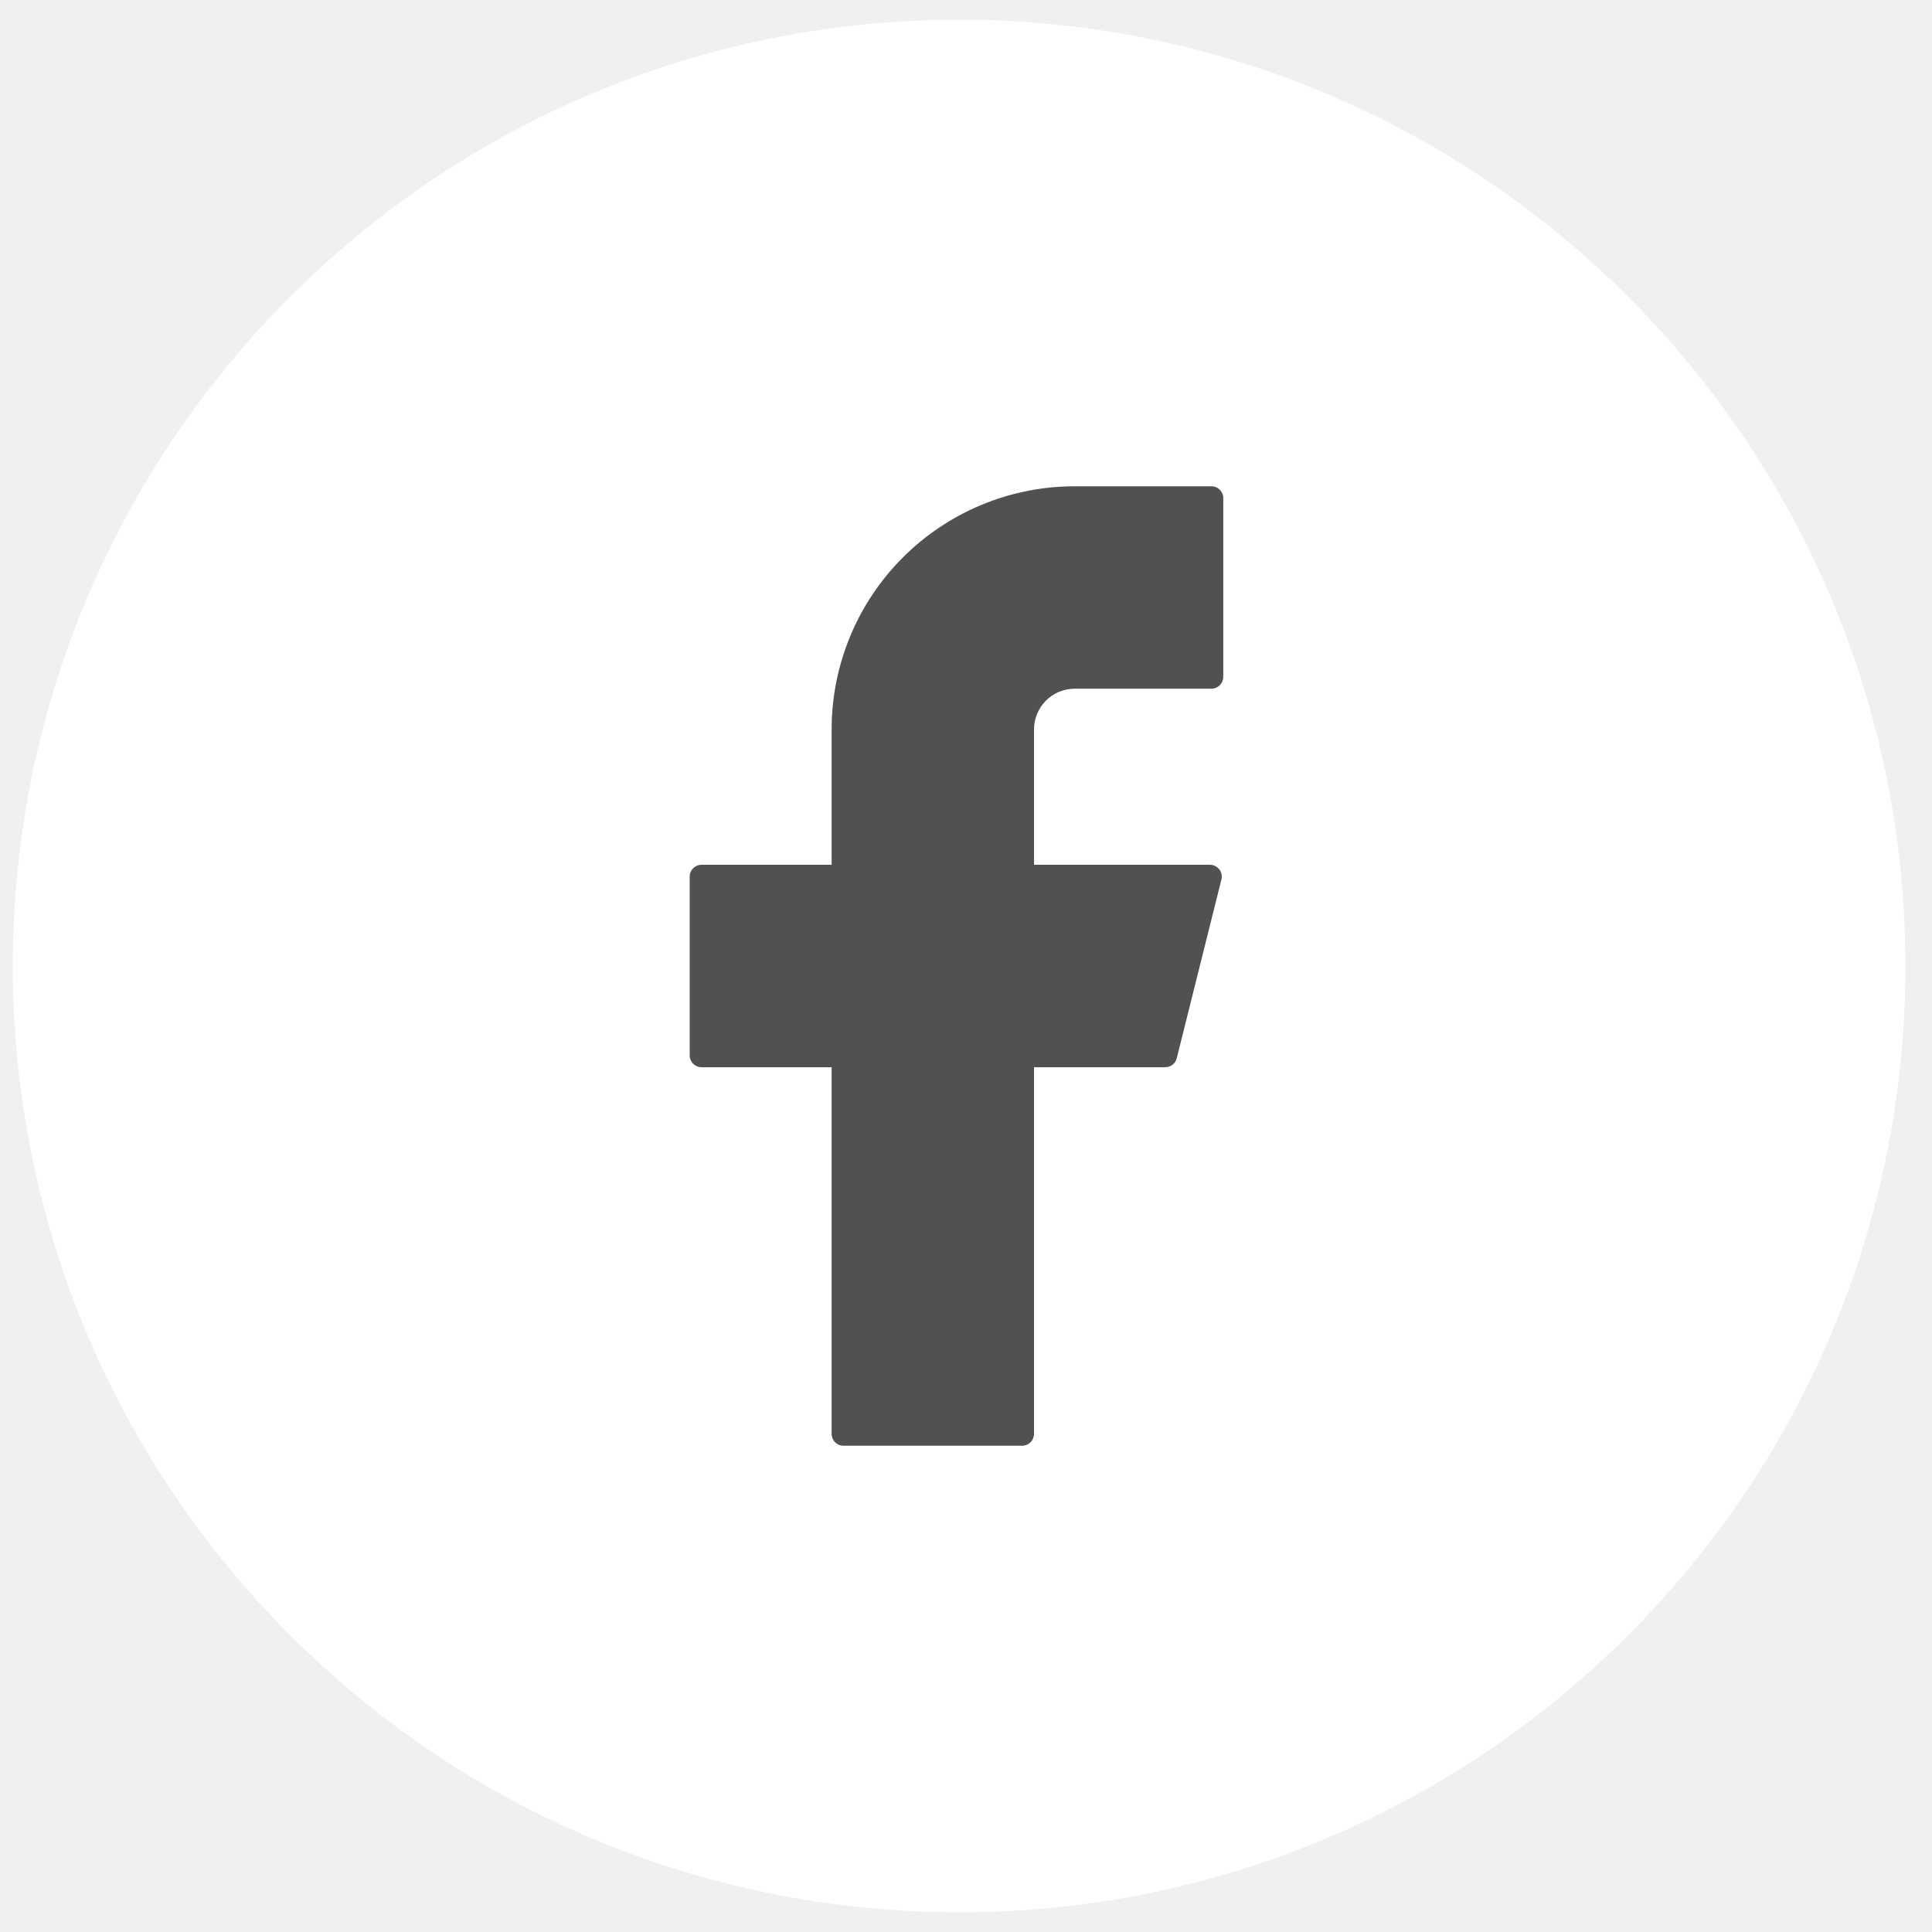
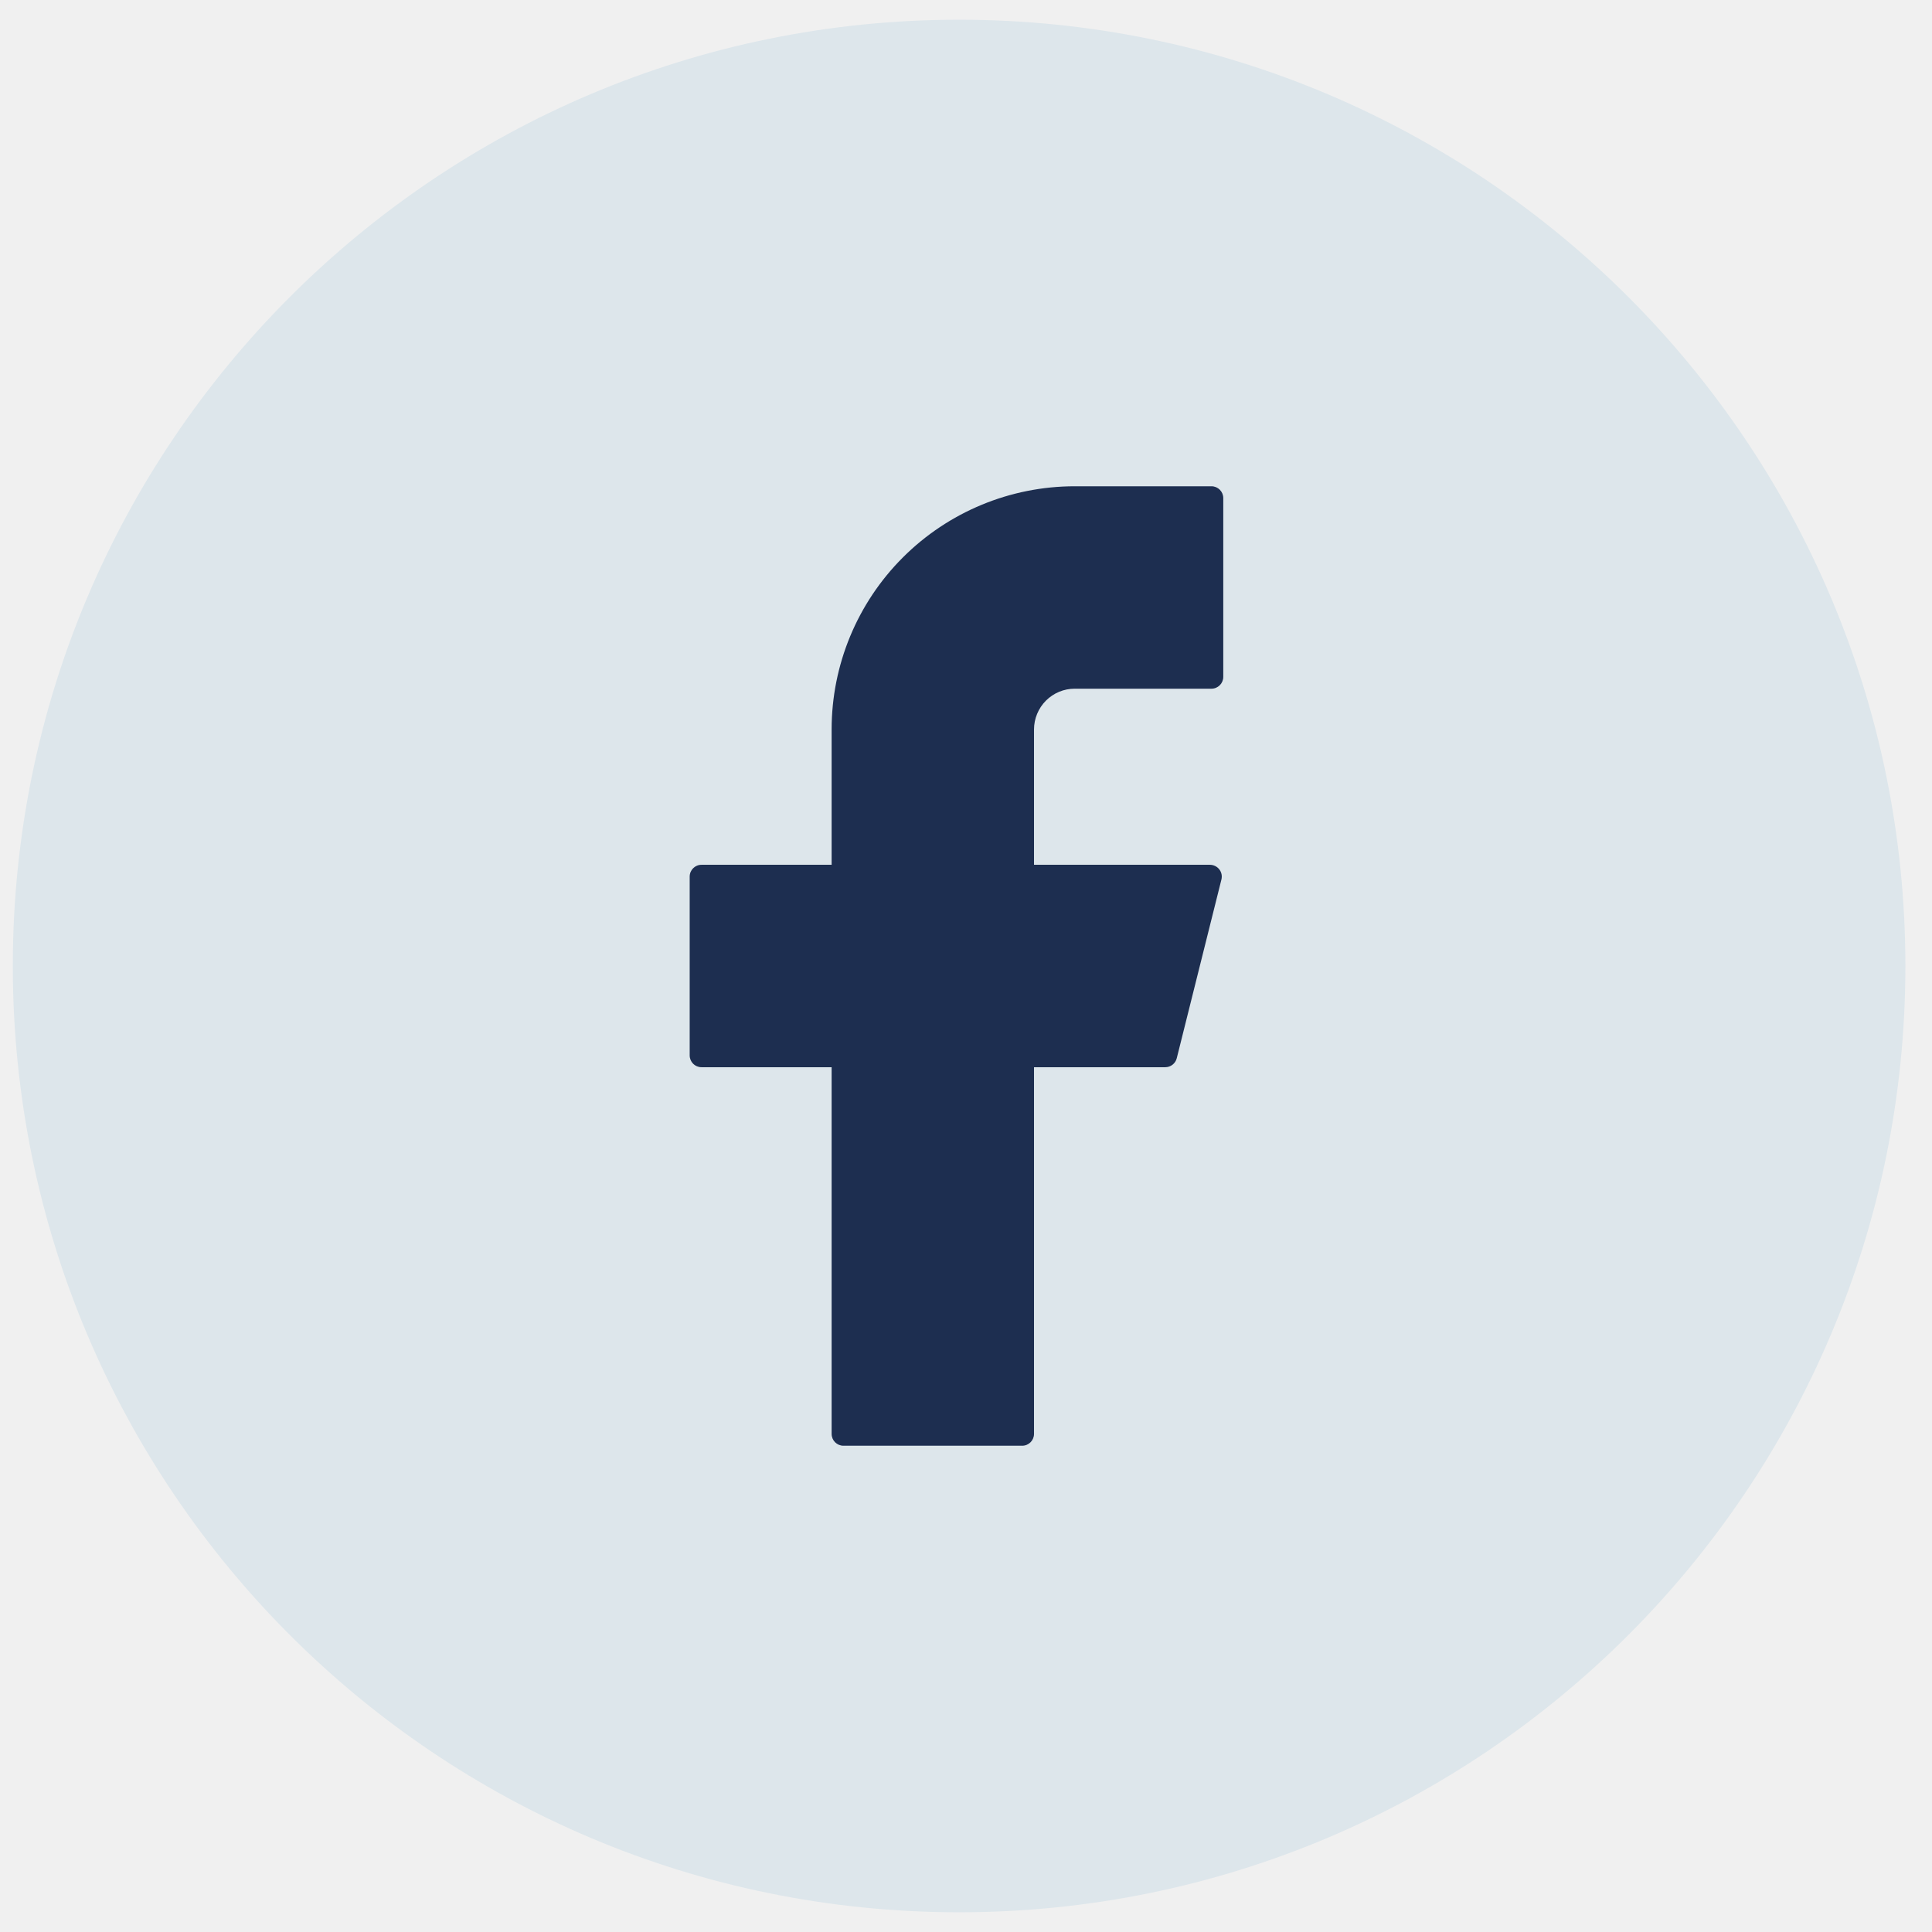
<svg xmlns="http://www.w3.org/2000/svg" width="49" height="49" viewBox="0 0 49 49" fill="none">
-   <circle cx="24.325" cy="24.5" r="24" fill="white" />
-   <path d="M27.258 12.333C25.623 12.333 24.054 12.983 22.898 14.139C21.741 15.296 21.092 16.864 21.092 18.5V21.933H17.792C17.626 21.933 17.492 22.067 17.492 22.233V26.767C17.492 26.932 17.625 27.067 17.792 27.067H21.092V36.367C21.092 36.532 21.225 36.667 21.392 36.667H25.925C26.09 36.667 26.225 36.533 26.225 36.367V27.067H29.554C29.692 27.067 29.812 26.973 29.845 26.84L30.978 22.307C30.989 22.262 30.99 22.216 30.981 22.172C30.972 22.127 30.952 22.085 30.924 22.049C30.896 22.013 30.86 21.984 30.819 21.964C30.778 21.944 30.733 21.933 30.688 21.933H26.225V18.5C26.225 18.364 26.252 18.23 26.304 18.105C26.356 17.979 26.432 17.865 26.528 17.769C26.624 17.673 26.738 17.597 26.863 17.545C26.988 17.493 27.123 17.467 27.258 17.467H30.725C30.89 17.467 31.025 17.333 31.025 17.167V12.633C31.025 12.468 30.892 12.333 30.725 12.333H27.258Z" fill="#515151" />
+   <circle cx="24.325" cy="24.5" r="24" fill="#DDE6EB" />
+   <path d="M27.258 12.333C25.623 12.333 24.054 12.983 22.898 14.139C21.741 15.296 21.092 16.864 21.092 18.5V21.933H17.792C17.626 21.933 17.492 22.067 17.492 22.233V26.767C17.492 26.932 17.625 27.067 17.792 27.067H21.092V36.367C21.092 36.532 21.225 36.667 21.392 36.667H25.925C26.09 36.667 26.225 36.533 26.225 36.367V27.067H29.554C29.692 27.067 29.812 26.973 29.845 26.84L30.978 22.307C30.989 22.262 30.99 22.216 30.981 22.172C30.972 22.127 30.952 22.085 30.924 22.049C30.896 22.013 30.86 21.984 30.819 21.964C30.778 21.944 30.733 21.933 30.688 21.933H26.225V18.5C26.225 18.364 26.252 18.23 26.304 18.105C26.356 17.979 26.432 17.865 26.528 17.769C26.624 17.673 26.738 17.597 26.863 17.545C26.988 17.493 27.123 17.467 27.258 17.467H30.725C30.89 17.467 31.025 17.333 31.025 17.167V12.633C31.025 12.468 30.892 12.333 30.725 12.333H27.258Z" fill="#1D2E50" />
</svg>
